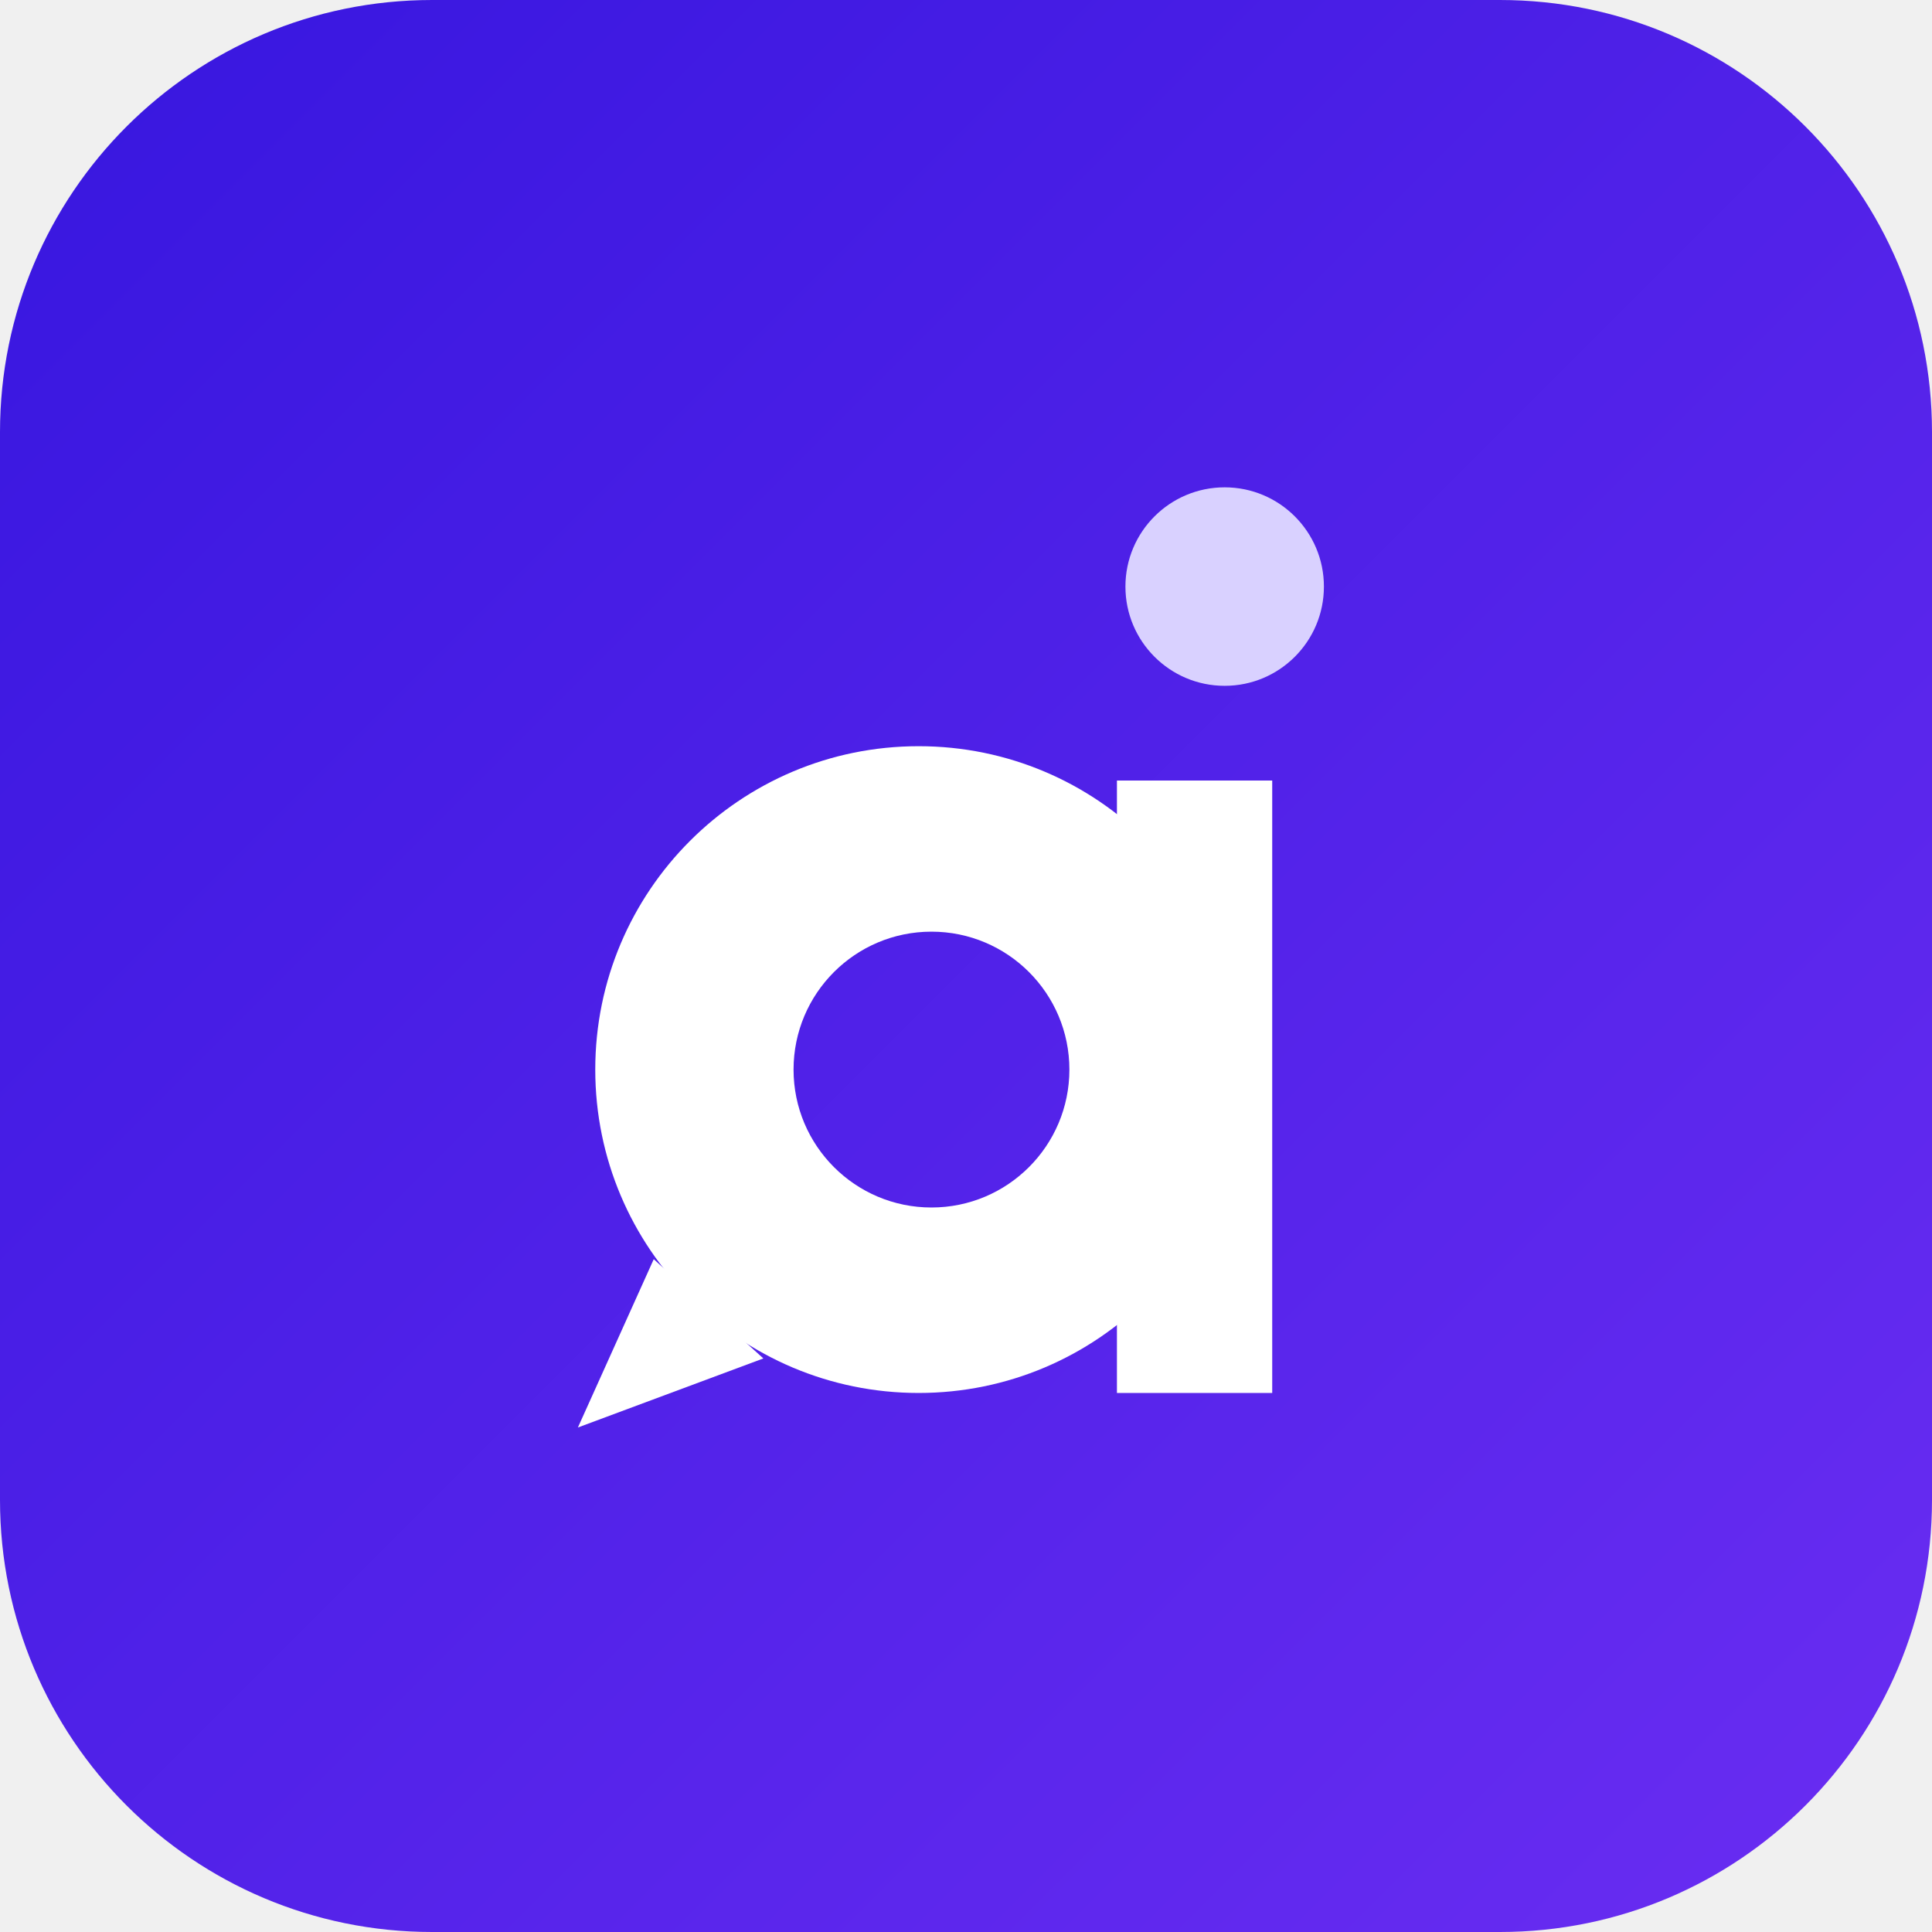
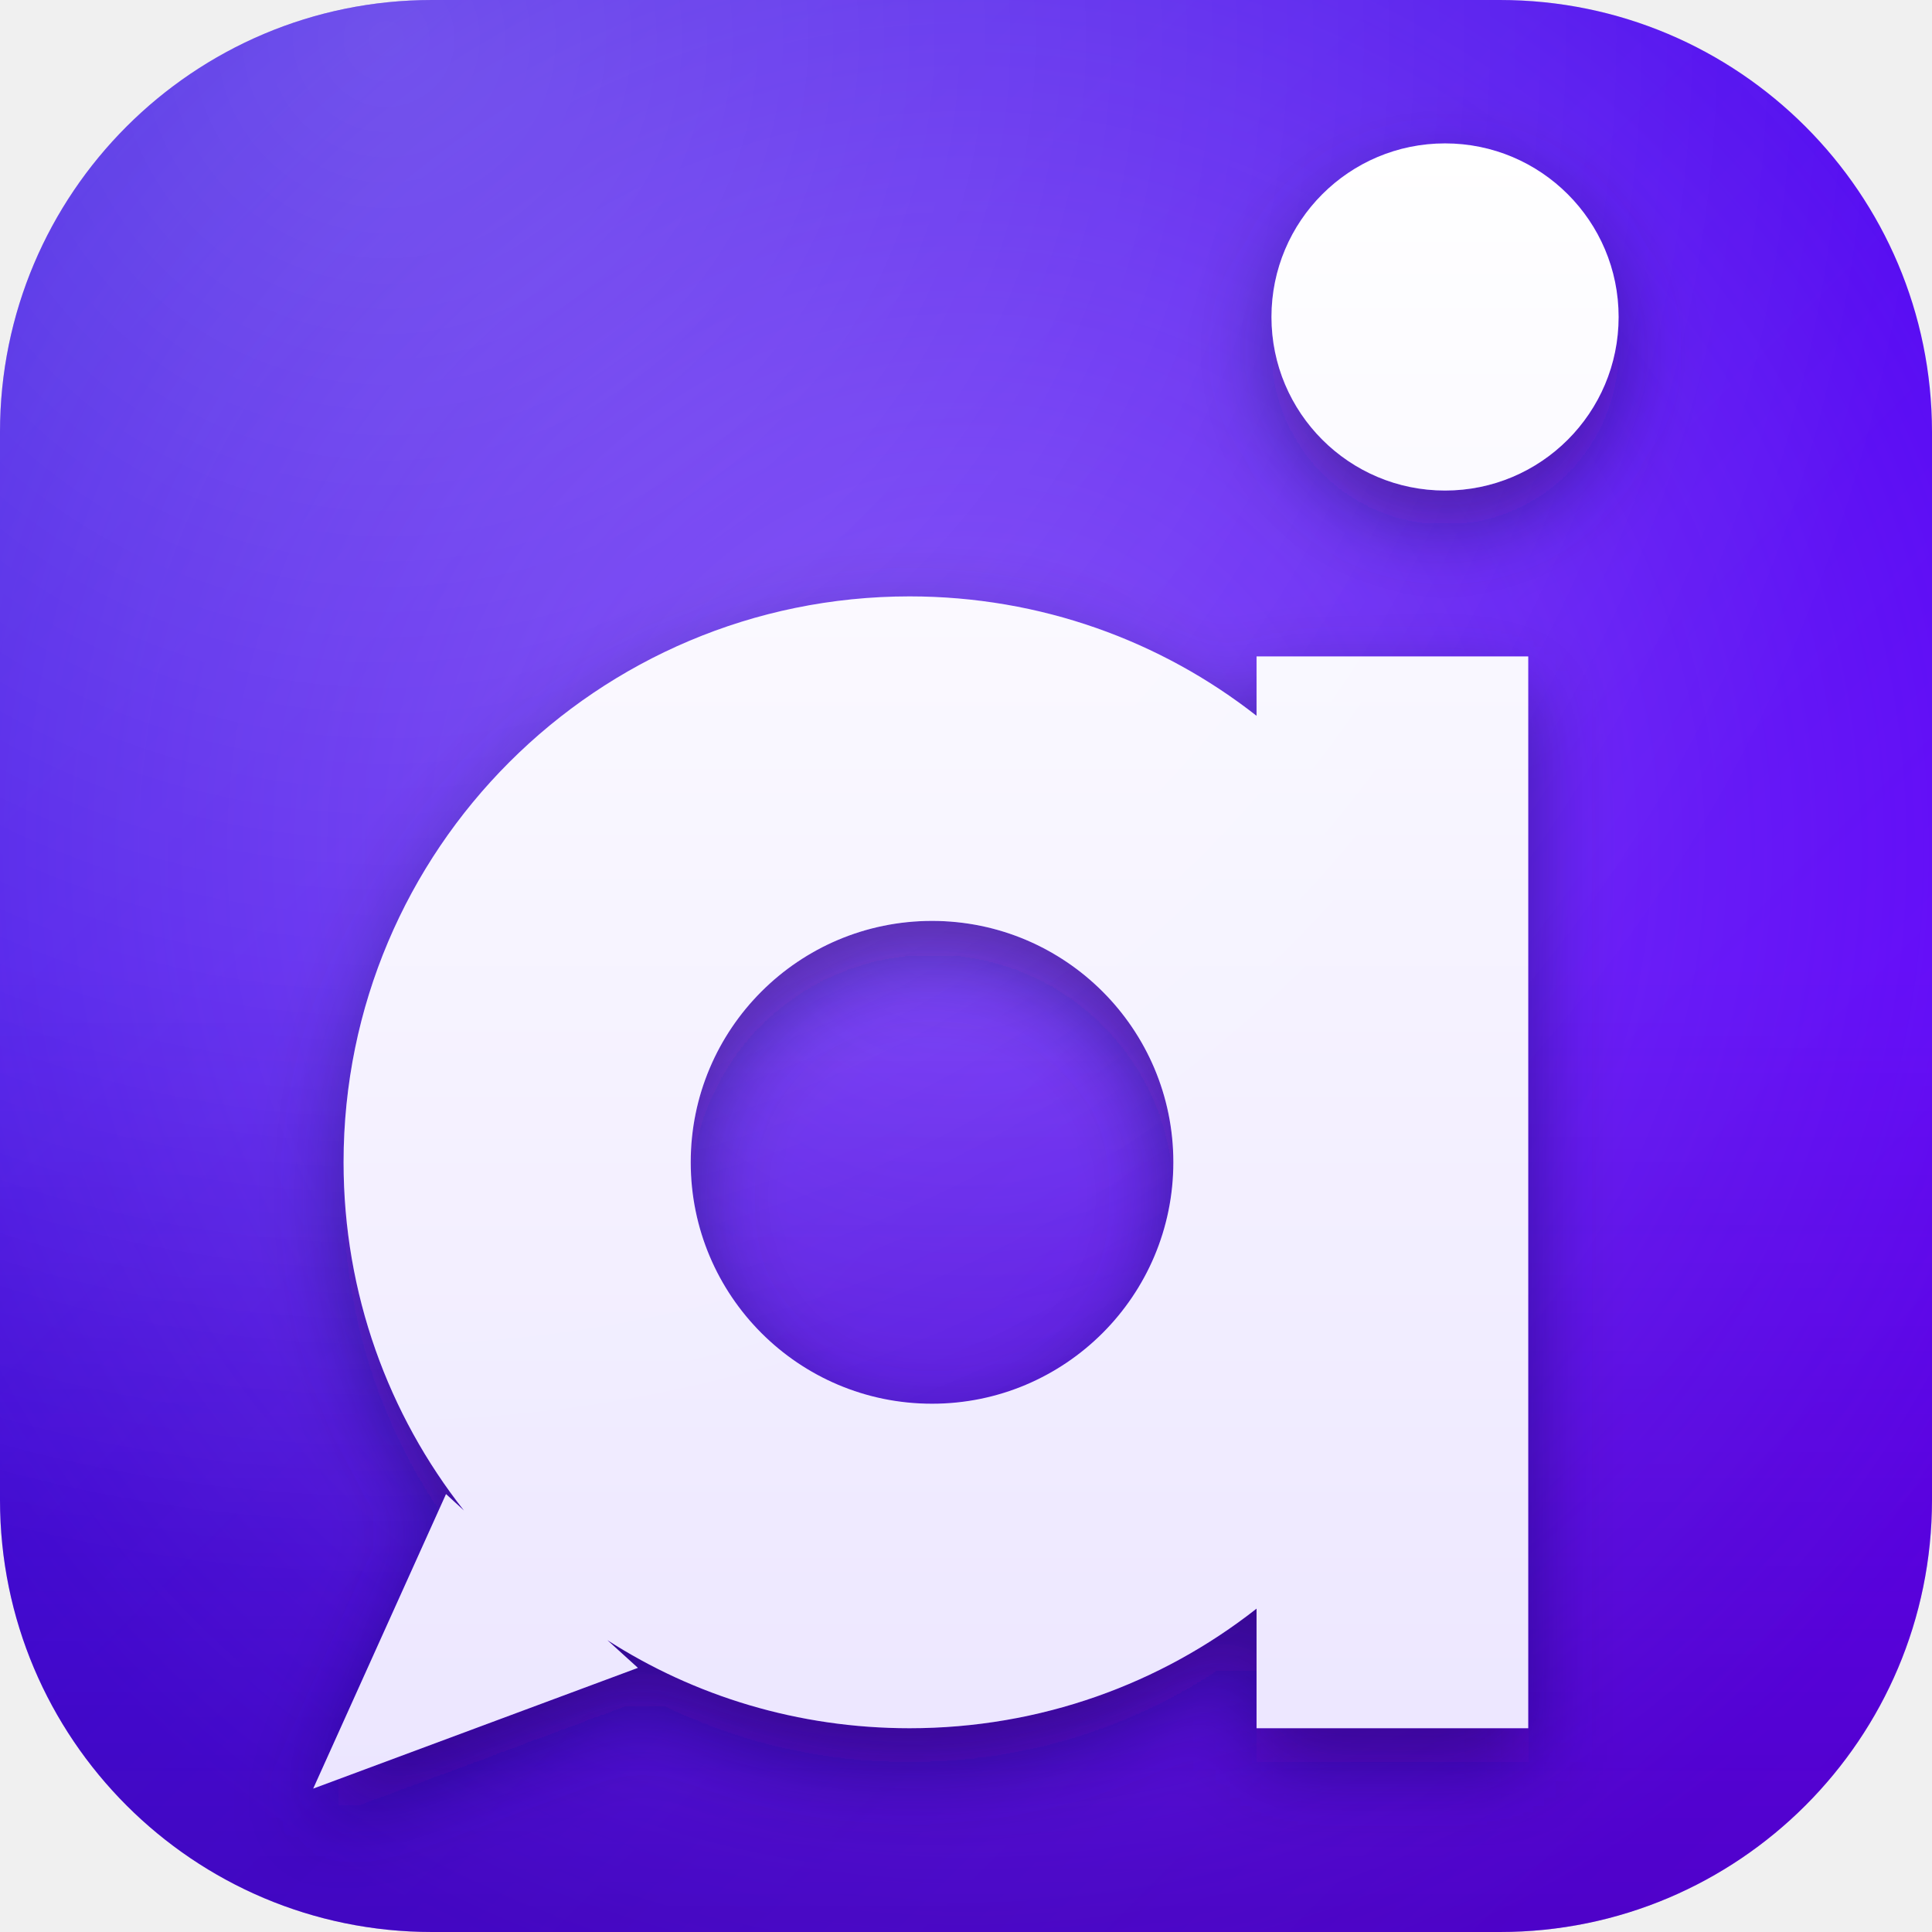
<svg xmlns="http://www.w3.org/2000/svg" viewBox="0 0 1024 1024" width="1024" height="1024">
  <defs>
-     <linearGradient id="tile" x1="0" y1="0" x2="1024" y2="1024" gradientUnits="userSpaceOnUse">
-       <stop offset="0" stop-color="#3716DF" />
-       <stop offset="1" stop-color="#6A2DF2" />
+     <linearGradient id="bg" x1="0" y1="0" x2="1024" y2="1024" gradientUnits="userSpaceOnUse">
+       <stop offset="0%" stop-color="#3715E0" />
+       <stop offset="100%" stop-color="#6D00FF" />
    </linearGradient>
-     <mask id="glyph" maskUnits="userSpaceOnUse" x="0" y="0" width="1024" height="1024">
-       <circle cx="486.9" cy="566.9" r="171.4" fill="#fff" />
-       <rect x="592" y="413.7" width="82.3" height="324.6" fill="#fff" />
-       <polygon points="346.5,667.4 404.6,720 306.3,756.6" fill="#fff" />
-       <circle cx="493.7" cy="566.9" r="73.1" fill="#000" />
+     <radialGradient id="glow0" cx="512" cy="450.6" r="634.9" gradientUnits="userSpaceOnUse">
+       <stop offset="0%" stop-color="#9A6BFF" stop-opacity="0.50" />
+       <stop offset="100%" stop-color="#9A6BFF" stop-opacity="0.00" />
+     </radialGradient>
+     <linearGradient id="foot" x1="0" y1="0" x2="0" y2="1024" gradientUnits="userSpaceOnUse">
+       <stop offset="50%" stop-color="#12024F" stop-opacity="0.00" />
+       <stop offset="100%" stop-color="#12024F" stop-opacity="0.30" />
+     </linearGradient>
+     <radialGradient id="light" cx="204.8" cy="20.5" r="819.2" gradientUnits="userSpaceOnUse">
+       <stop offset="0%" stop-color="#FFFFFF" stop-opacity="0.24" />
+       <stop offset="100%" stop-color="#FFFFFF" stop-opacity="0.00" />
+     </radialGradient>
+     <linearGradient id="mark" x1="0" y1="76" x2="0" y2="948" gradientUnits="userSpaceOnUse">
+       <stop offset="0%" stop-color="#FFFFFF" />
+       <stop offset="100%" stop-color="#ECE6FF" />
+     </linearGradient>
+     <filter id="soft" x="-20%" y="-20%" width="140%" height="160%">
+       <feGaussianBlur stdDeviation="22" />
+     </filter>
+     <mask id="outside" maskUnits="userSpaceOnUse" x="0" y="0" width="1024" height="1024">
+       <rect width="1024" height="1024" fill="#fff" />
+       <path d="M666 379.4L666 347.9L810 347.9L810 916L666 916L666 852.6C615.4 892.4 551.5 916 482.1 916C423.1 916 368.1 899 321.9 869.3L338.1 884L166 948L236.4 791.9L245.9 800.6C205.9 749.8 182.1 685.7 182.1 616C182.1 450.4 316.4 316.1 482.1 316.1C551.5 316.1 615.4 339.7 666 379.4ZM366.1 616C366.1 686.7 423.3 744 494 744C564.6 744 621.9 686.7 621.9 616C621.9 545.4 564.6 488.1 494 488.1C423.3 488.1 366.1 545.4 366.1 616Z" />
+       <circle cx="765.9" cy="168" r="92" />
    </mask>
+     <clipPath id="tile">
+       <rect width="1024" height="1024" rx="229" />
+     </clipPath>
  </defs>
-   <rect width="1024" height="1024" rx="229" fill="url(#tile)" />
-   <rect width="1024" height="1024" fill="#FFFFFF" mask="url(#glyph)" />
-   <circle cx="649.1" cy="310.9" r="52.6" fill="#D9D1FF" />
+   <g clip-path="url(#tile)">
+     <rect width="1024" height="1024" fill="url(#bg)" />
+     <rect width="1024" height="1024" fill="url(#glow0)" />
+     <rect width="1024" height="1024" fill="url(#foot)" />
+     <g mask="url(#outside)">
+       <g filter="url(#soft)" transform="translate(0 18)" fill="#12024F" fill-opacity="0.5">
+         <path d="M666 379.4L666 347.9L810 347.9L810 916L666 916L666 852.6C615.4 892.4 551.5 916 482.1 916C423.1 916 368.1 899 321.9 869.3L338.1 884L166 948L236.4 791.9L245.9 800.6C205.9 749.8 182.1 685.7 182.1 616C182.1 450.4 316.4 316.1 482.1 316.1C551.5 316.1 615.4 339.7 666 379.4ZM366.1 616C366.1 686.7 423.3 744 494 744C564.6 744 621.9 686.7 621.9 616C621.9 545.4 564.6 488.1 494 488.1C423.3 488.1 366.1 545.4 366.1 616Z" />
+         <circle cx="765.9" cy="168" r="92" />
+       </g>
+     </g>
+     <path d="M666 379.4L666 347.9L810 347.9L810 916L666 916L666 852.6C615.4 892.4 551.5 916 482.1 916C423.1 916 368.1 899 321.9 869.3L338.1 884L166 948L236.4 791.9L245.9 800.6C205.9 749.8 182.1 685.7 182.1 616C182.1 450.4 316.4 316.1 482.1 316.1C551.5 316.1 615.4 339.7 666 379.4ZM366.1 616C366.1 686.7 423.3 744 494 744C564.6 744 621.9 686.7 621.9 616C621.9 545.4 564.6 488.1 494 488.1C423.3 488.1 366.1 545.4 366.1 616Z" fill="url(#mark)" />
+     <circle cx="765.9" cy="168" r="92" fill="url(#mark)" />
+     <rect width="1024" height="1024" fill="url(#light)" />
+   </g>
</svg>
